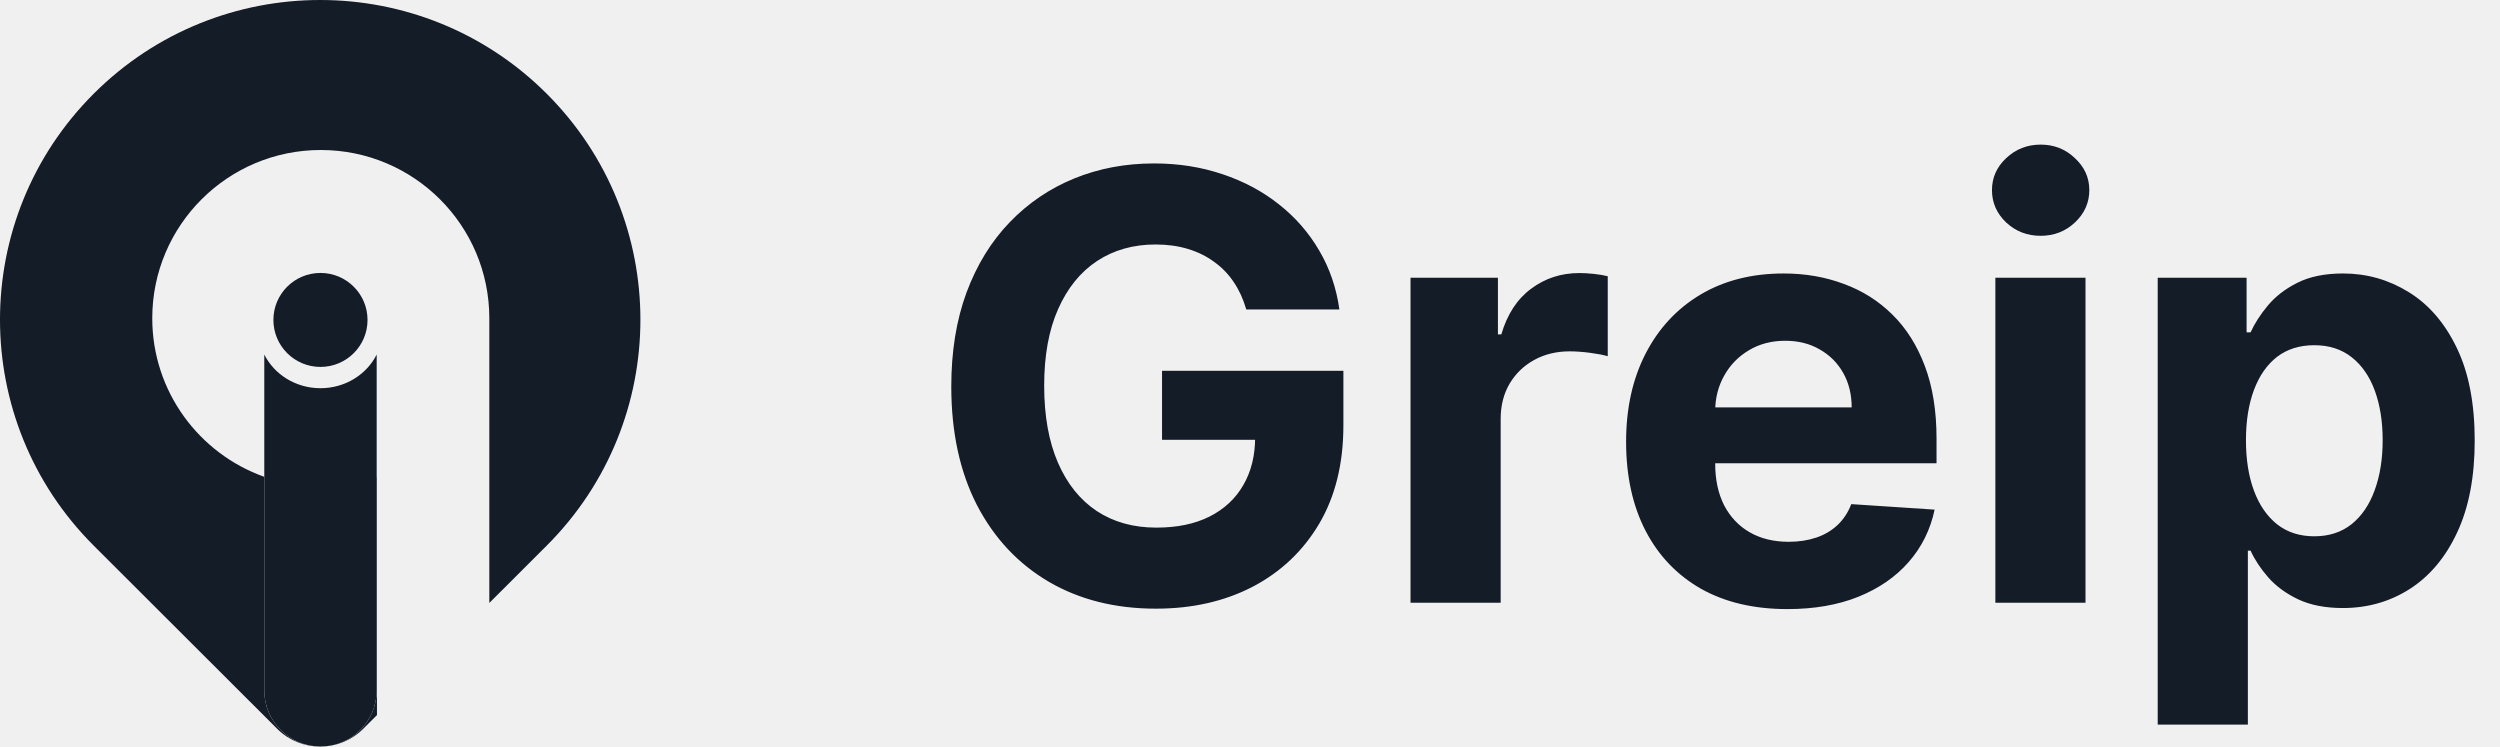
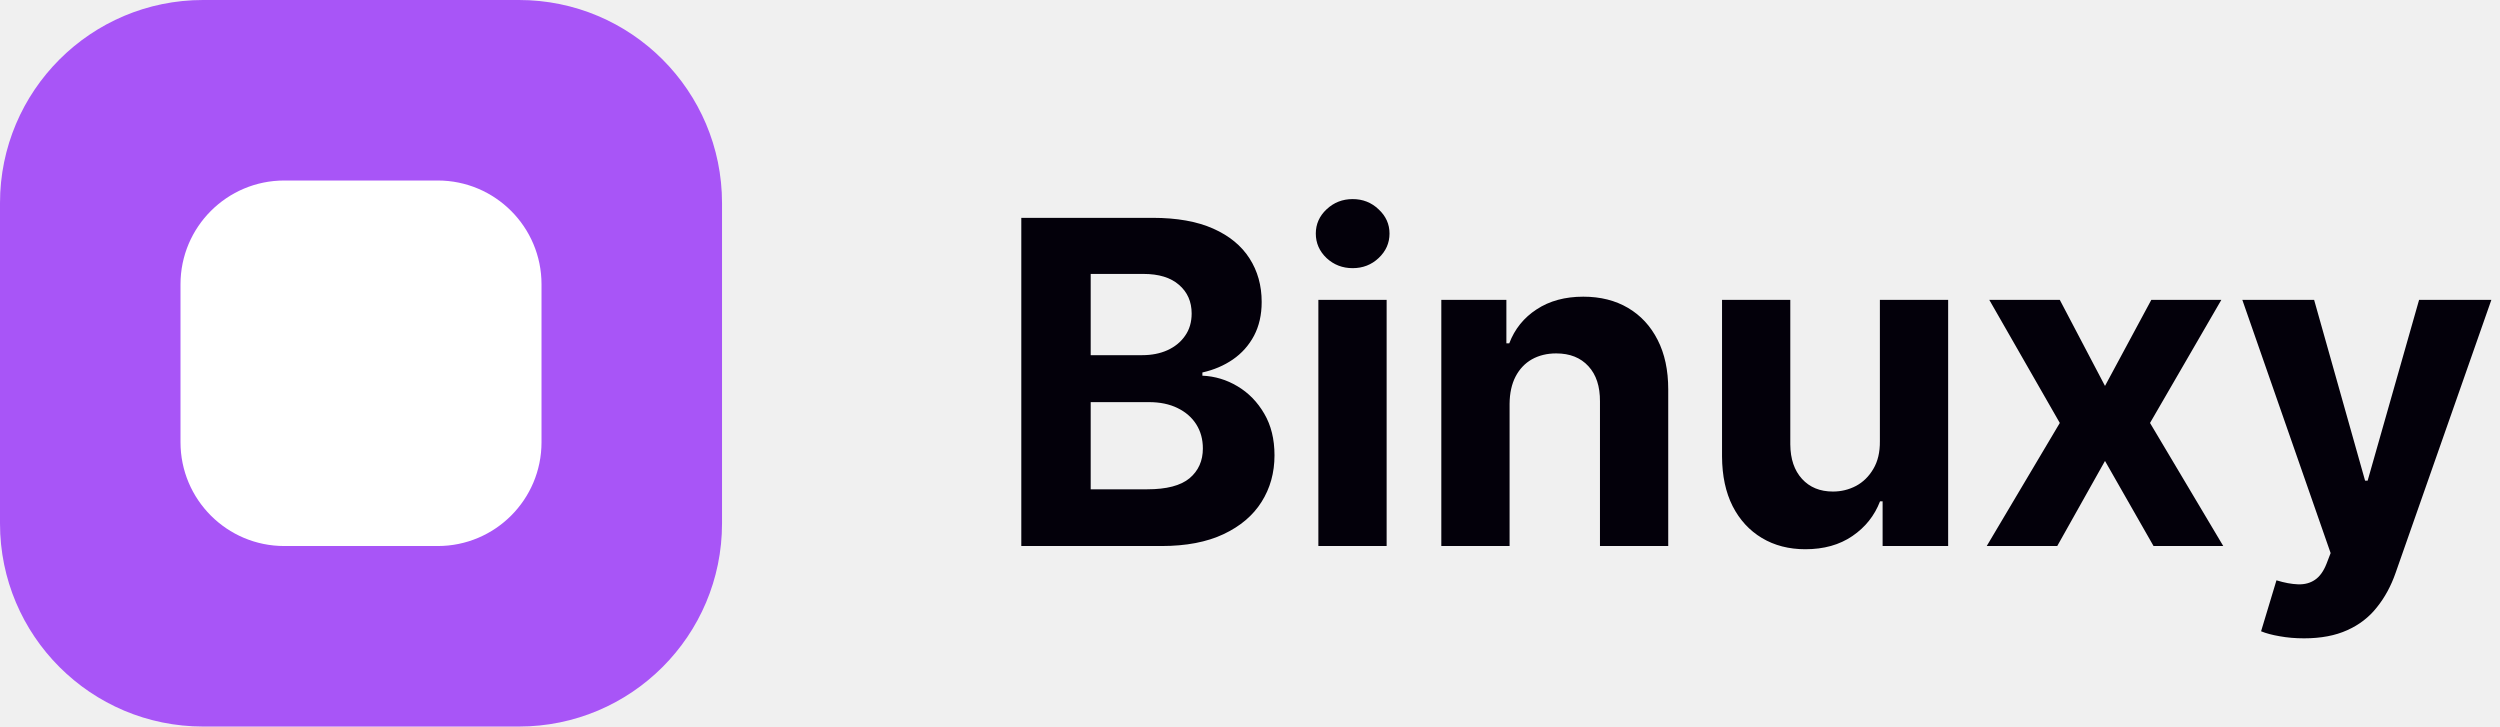
- <svg xmlns="http://www.w3.org/2000/svg" width="730" height="218" viewBox="0 0 730 218" fill="none">
-   <path d="M159.614 27.34C123.1 -9.113 63.9 -9.113 27.386 27.34C-9.129 63.793 -9.129 122.896 27.386 159.349L80.935 212.81C87.875 219.738 99.137 219.726 106.077 212.798L110.074 208.807V139.264C110.046 139.273 110.018 139.283 109.99 139.293V201.603C109.99 210.651 102.643 217.986 93.58 217.986C84.517 217.986 77.171 210.651 77.171 201.603V139.229C58.108 132.458 44.46 114.285 44.46 92.93C44.46 65.797 66.493 43.801 93.671 43.801C120.849 43.801 142.881 65.797 142.881 92.93C142.881 93.126 142.88 93.32 142.878 93.515H142.881V176.055L159.614 159.349C196.128 122.896 196.129 63.793 159.614 27.34Z" fill="#141C27" />
-   <path d="M109.99 103.531C107.062 109.343 100.814 113.357 93.58 113.357C86.347 113.357 80.099 109.343 77.171 103.531L77.171 201.603C77.171 210.651 84.517 217.986 93.58 217.986C102.643 217.986 109.99 210.651 109.99 201.603L109.99 103.531Z" fill="#141C27" />
-   <path d="M107.32 93.421C107.32 100.999 101.167 107.142 93.576 107.142C85.985 107.142 79.832 100.999 79.832 93.421C79.832 85.842 85.985 79.699 93.576 79.699C101.167 79.699 107.32 85.842 107.32 93.421Z" fill="#141C27" />
-   <path d="M363.909 90.359C363.044 87.352 361.829 84.695 360.263 82.388C358.698 80.04 356.783 78.063 354.517 76.457C352.293 74.809 349.739 73.553 346.855 72.688C344.013 71.822 340.862 71.39 337.401 71.39C330.934 71.39 325.249 72.996 320.347 76.21C315.487 79.423 311.697 84.098 308.978 90.236C306.259 96.332 304.9 103.788 304.9 112.604C304.9 121.419 306.239 128.916 308.916 135.095C311.594 141.274 315.384 145.991 320.286 149.245C325.188 152.458 330.975 154.065 337.648 154.065C343.704 154.065 348.874 152.994 353.158 150.852C357.483 148.668 360.778 145.599 363.044 141.645C365.351 137.69 366.504 133.015 366.504 127.619L371.942 128.422H339.317V108.278H392.271V124.22C392.271 135.342 389.923 144.899 385.227 152.891C380.531 160.841 374.063 166.979 365.825 171.304C357.586 175.588 348.153 177.73 337.525 177.73C325.661 177.73 315.239 175.114 306.259 169.883C297.279 164.61 290.276 157.134 285.251 147.453C280.266 137.732 277.774 126.197 277.774 112.851C277.774 102.594 279.257 93.449 282.223 85.416C285.23 77.342 289.432 70.504 294.828 64.902C300.224 59.3 306.506 55.036 313.674 52.111C320.842 49.187 328.607 47.724 336.969 47.724C344.136 47.724 350.81 48.775 356.989 50.876C363.168 52.935 368.646 55.86 373.425 59.65C378.244 63.44 382.178 67.95 385.227 73.182C388.275 78.372 390.232 84.098 391.097 90.359H363.909ZM411.873 176V81.091H437.393V97.651H438.381C440.111 91.76 443.015 87.311 447.094 84.304C451.172 81.256 455.868 79.731 461.182 79.731C462.5 79.731 463.921 79.814 465.445 79.979C466.969 80.144 468.308 80.37 469.461 80.658V104.015C468.226 103.644 466.516 103.315 464.333 103.026C462.15 102.738 460.152 102.594 458.339 102.594C454.467 102.594 451.007 103.438 447.959 105.127C444.952 106.775 442.562 109.082 440.791 112.048C439.061 115.013 438.196 118.433 438.196 122.305V176H411.873ZM521.906 177.854C512.143 177.854 503.739 175.876 496.695 171.922C489.692 167.926 484.296 162.283 480.506 154.991C476.717 147.659 474.822 138.988 474.822 128.978C474.822 119.215 476.717 110.647 480.506 103.273C484.296 95.9 489.631 90.153 496.51 86.034C503.43 81.915 511.545 79.855 520.855 79.855C527.116 79.855 532.945 80.864 538.342 82.883C543.779 84.86 548.516 87.847 552.553 91.842C556.631 95.838 559.803 100.864 562.069 106.919C564.335 112.933 565.467 119.977 565.467 128.051V135.281H485.326V118.968H540.69C540.69 115.178 539.866 111.821 538.218 108.896C536.57 105.972 534.284 103.685 531.359 102.038C528.476 100.349 525.119 99.504 521.288 99.504C517.292 99.504 513.749 100.431 510.66 102.285C507.612 104.097 505.222 106.548 503.492 109.638C501.762 112.686 500.876 116.085 500.835 119.833V135.342C500.835 140.038 501.7 144.096 503.43 147.515C505.202 150.934 507.694 153.57 510.907 155.424C514.12 157.278 517.93 158.205 522.338 158.205C525.263 158.205 527.94 157.793 530.371 156.969C532.801 156.145 534.881 154.909 536.612 153.261C538.342 151.614 539.66 149.595 540.566 147.206L564.911 148.812C563.675 154.662 561.142 159.77 557.311 164.136C553.521 168.462 548.619 171.839 542.605 174.27C536.632 176.659 529.732 177.854 521.906 177.854ZM582.645 176V81.091H608.967V176H582.645ZM595.868 68.856C591.955 68.856 588.597 67.559 585.796 64.964C583.036 62.327 581.656 59.176 581.656 55.51C581.656 51.885 583.036 48.775 585.796 46.18C588.597 43.543 591.955 42.225 595.868 42.225C599.781 42.225 603.118 43.543 605.878 46.18C608.679 48.775 610.08 51.885 610.08 55.51C610.08 59.176 608.679 62.327 605.878 64.964C603.118 67.559 599.781 68.856 595.868 68.856ZM630.053 211.591V81.091H656.005V97.033H657.179C658.332 94.479 660.001 91.883 662.184 89.247C664.408 86.57 667.292 84.345 670.834 82.574C674.418 80.761 678.867 79.855 684.181 79.855C691.101 79.855 697.486 81.668 703.336 85.293C709.185 88.876 713.861 94.293 717.362 101.543C720.863 108.752 722.614 117.794 722.614 128.669C722.614 139.256 720.905 148.195 717.486 155.486C714.108 162.736 709.494 168.235 703.645 171.984C697.836 175.691 691.328 177.545 684.119 177.545C679.011 177.545 674.665 176.7 671.081 175.011C667.539 173.322 664.635 171.201 662.369 168.647C660.104 166.052 658.373 163.436 657.179 160.8H656.376V211.591H630.053ZM655.819 128.545C655.819 134.189 656.602 139.112 658.167 143.313C659.733 147.515 661.998 150.79 664.964 153.138C667.93 155.445 671.535 156.598 675.778 156.598C680.062 156.598 683.687 155.424 686.653 153.076C689.618 150.687 691.863 147.391 693.388 143.19C694.953 138.947 695.736 134.065 695.736 128.545C695.736 123.067 694.974 118.247 693.449 114.087C691.925 109.926 689.68 106.672 686.714 104.324C683.748 101.976 680.103 100.802 675.778 100.802C671.493 100.802 667.868 101.935 664.903 104.2C661.978 106.466 659.733 109.679 658.167 113.839C656.602 118 655.819 122.902 655.819 128.545Z" fill="#141C27" />
+ <svg xmlns="http://www.w3.org/2000/svg" width="554" height="161" viewBox="0 0 554 161" fill="none">
+   <rect width="160" height="161" rx="45" fill="#A855F7" />
+   <rect x="40" y="40" width="80" height="81" rx="23" fill="white" />
+   <path d="M226.321 121V48.273H255.44C260.791 48.273 265.253 49.066 268.828 50.652C272.403 52.238 275.09 54.44 276.889 57.257C278.688 60.051 279.588 63.27 279.588 66.916C279.588 69.757 279.02 72.255 277.884 74.409C276.747 76.54 275.185 78.292 273.196 79.665C271.231 81.014 268.982 81.973 266.449 82.541V83.251C269.219 83.37 271.811 84.151 274.226 85.595C276.664 87.039 278.641 89.063 280.156 91.668C281.671 94.248 282.429 97.326 282.429 100.901C282.429 104.759 281.47 108.204 279.553 111.234C277.659 114.241 274.853 116.62 271.136 118.372C267.42 120.124 262.839 121 257.393 121H226.321ZM241.697 108.429H254.233C258.518 108.429 261.643 107.612 263.608 105.979C265.573 104.321 266.555 102.12 266.555 99.374C266.555 97.361 266.07 95.586 265.099 94.047C264.129 92.508 262.744 91.301 260.945 90.425C259.169 89.549 257.05 89.111 254.588 89.111H241.697V108.429ZM241.697 78.706H253.097C255.204 78.706 257.074 78.339 258.707 77.605C260.365 76.847 261.667 75.782 262.614 74.409C263.584 73.036 264.07 71.391 264.07 69.473C264.07 66.845 263.134 64.726 261.264 63.117C259.418 61.507 256.79 60.702 253.381 60.702H241.697V78.706ZM292.15 121V66.454H307.278V121H292.15ZM299.75 59.423C297.501 59.423 295.571 58.678 293.961 57.186C292.375 55.671 291.582 53.86 291.582 51.753C291.582 49.669 292.375 47.882 293.961 46.391C295.571 44.876 297.501 44.118 299.75 44.118C301.999 44.118 303.916 44.876 305.502 46.391C307.112 47.882 307.917 49.669 307.917 51.753C307.917 53.86 307.112 55.671 305.502 57.186C303.916 58.678 301.999 59.423 299.75 59.423ZM334.524 89.466V121H319.396V66.454H333.814V76.078H334.453C335.661 72.906 337.685 70.396 340.526 68.55C343.366 66.68 346.811 65.744 350.859 65.744C354.647 65.744 357.95 66.573 360.767 68.23C363.584 69.887 365.774 72.255 367.337 75.332C368.899 78.386 369.68 82.032 369.68 86.27V121H354.553V88.969C354.576 85.631 353.724 83.026 351.996 81.156C350.268 79.262 347.888 78.315 344.858 78.315C342.822 78.315 341.023 78.753 339.46 79.629C337.921 80.505 336.714 81.784 335.838 83.465C334.986 85.122 334.548 87.122 334.524 89.466ZM416.582 97.776V66.454H431.71V121H417.186V111.092H416.618C415.386 114.288 413.339 116.857 410.474 118.798C407.633 120.74 404.165 121.71 400.069 121.71C396.423 121.71 393.216 120.882 390.446 119.224C387.676 117.567 385.51 115.212 383.947 112.158C382.408 109.104 381.627 105.446 381.603 101.185V66.454H396.731V98.486C396.755 101.705 397.619 104.25 399.324 106.121C401.028 107.991 403.313 108.926 406.177 108.926C408 108.926 409.705 108.512 411.291 107.683C412.877 106.831 414.155 105.576 415.126 103.919C416.12 102.262 416.606 100.214 416.582 97.776ZM456.452 66.454L466.467 85.524L476.729 66.454H492.248L476.445 93.727L492.674 121H477.227L466.467 102.143L455.884 121H440.259L456.452 93.727L440.827 66.454H456.452ZM510.572 141.455C508.654 141.455 506.855 141.301 505.174 140.993C503.517 140.709 502.144 140.342 501.055 139.892L504.464 128.599C506.239 129.144 507.837 129.44 509.258 129.487C510.702 129.535 511.945 129.203 512.987 128.493C514.052 127.783 514.916 126.575 515.579 124.871L516.467 122.562L496.9 66.454H512.809L524.102 106.511H524.67L536.069 66.454H552.085L530.884 126.895C529.866 129.83 528.481 132.387 526.729 134.565C525.001 136.767 522.811 138.46 520.16 139.643C517.508 140.851 514.312 141.455 510.572 141.455Z" fill="#03000A" />
</svg>
